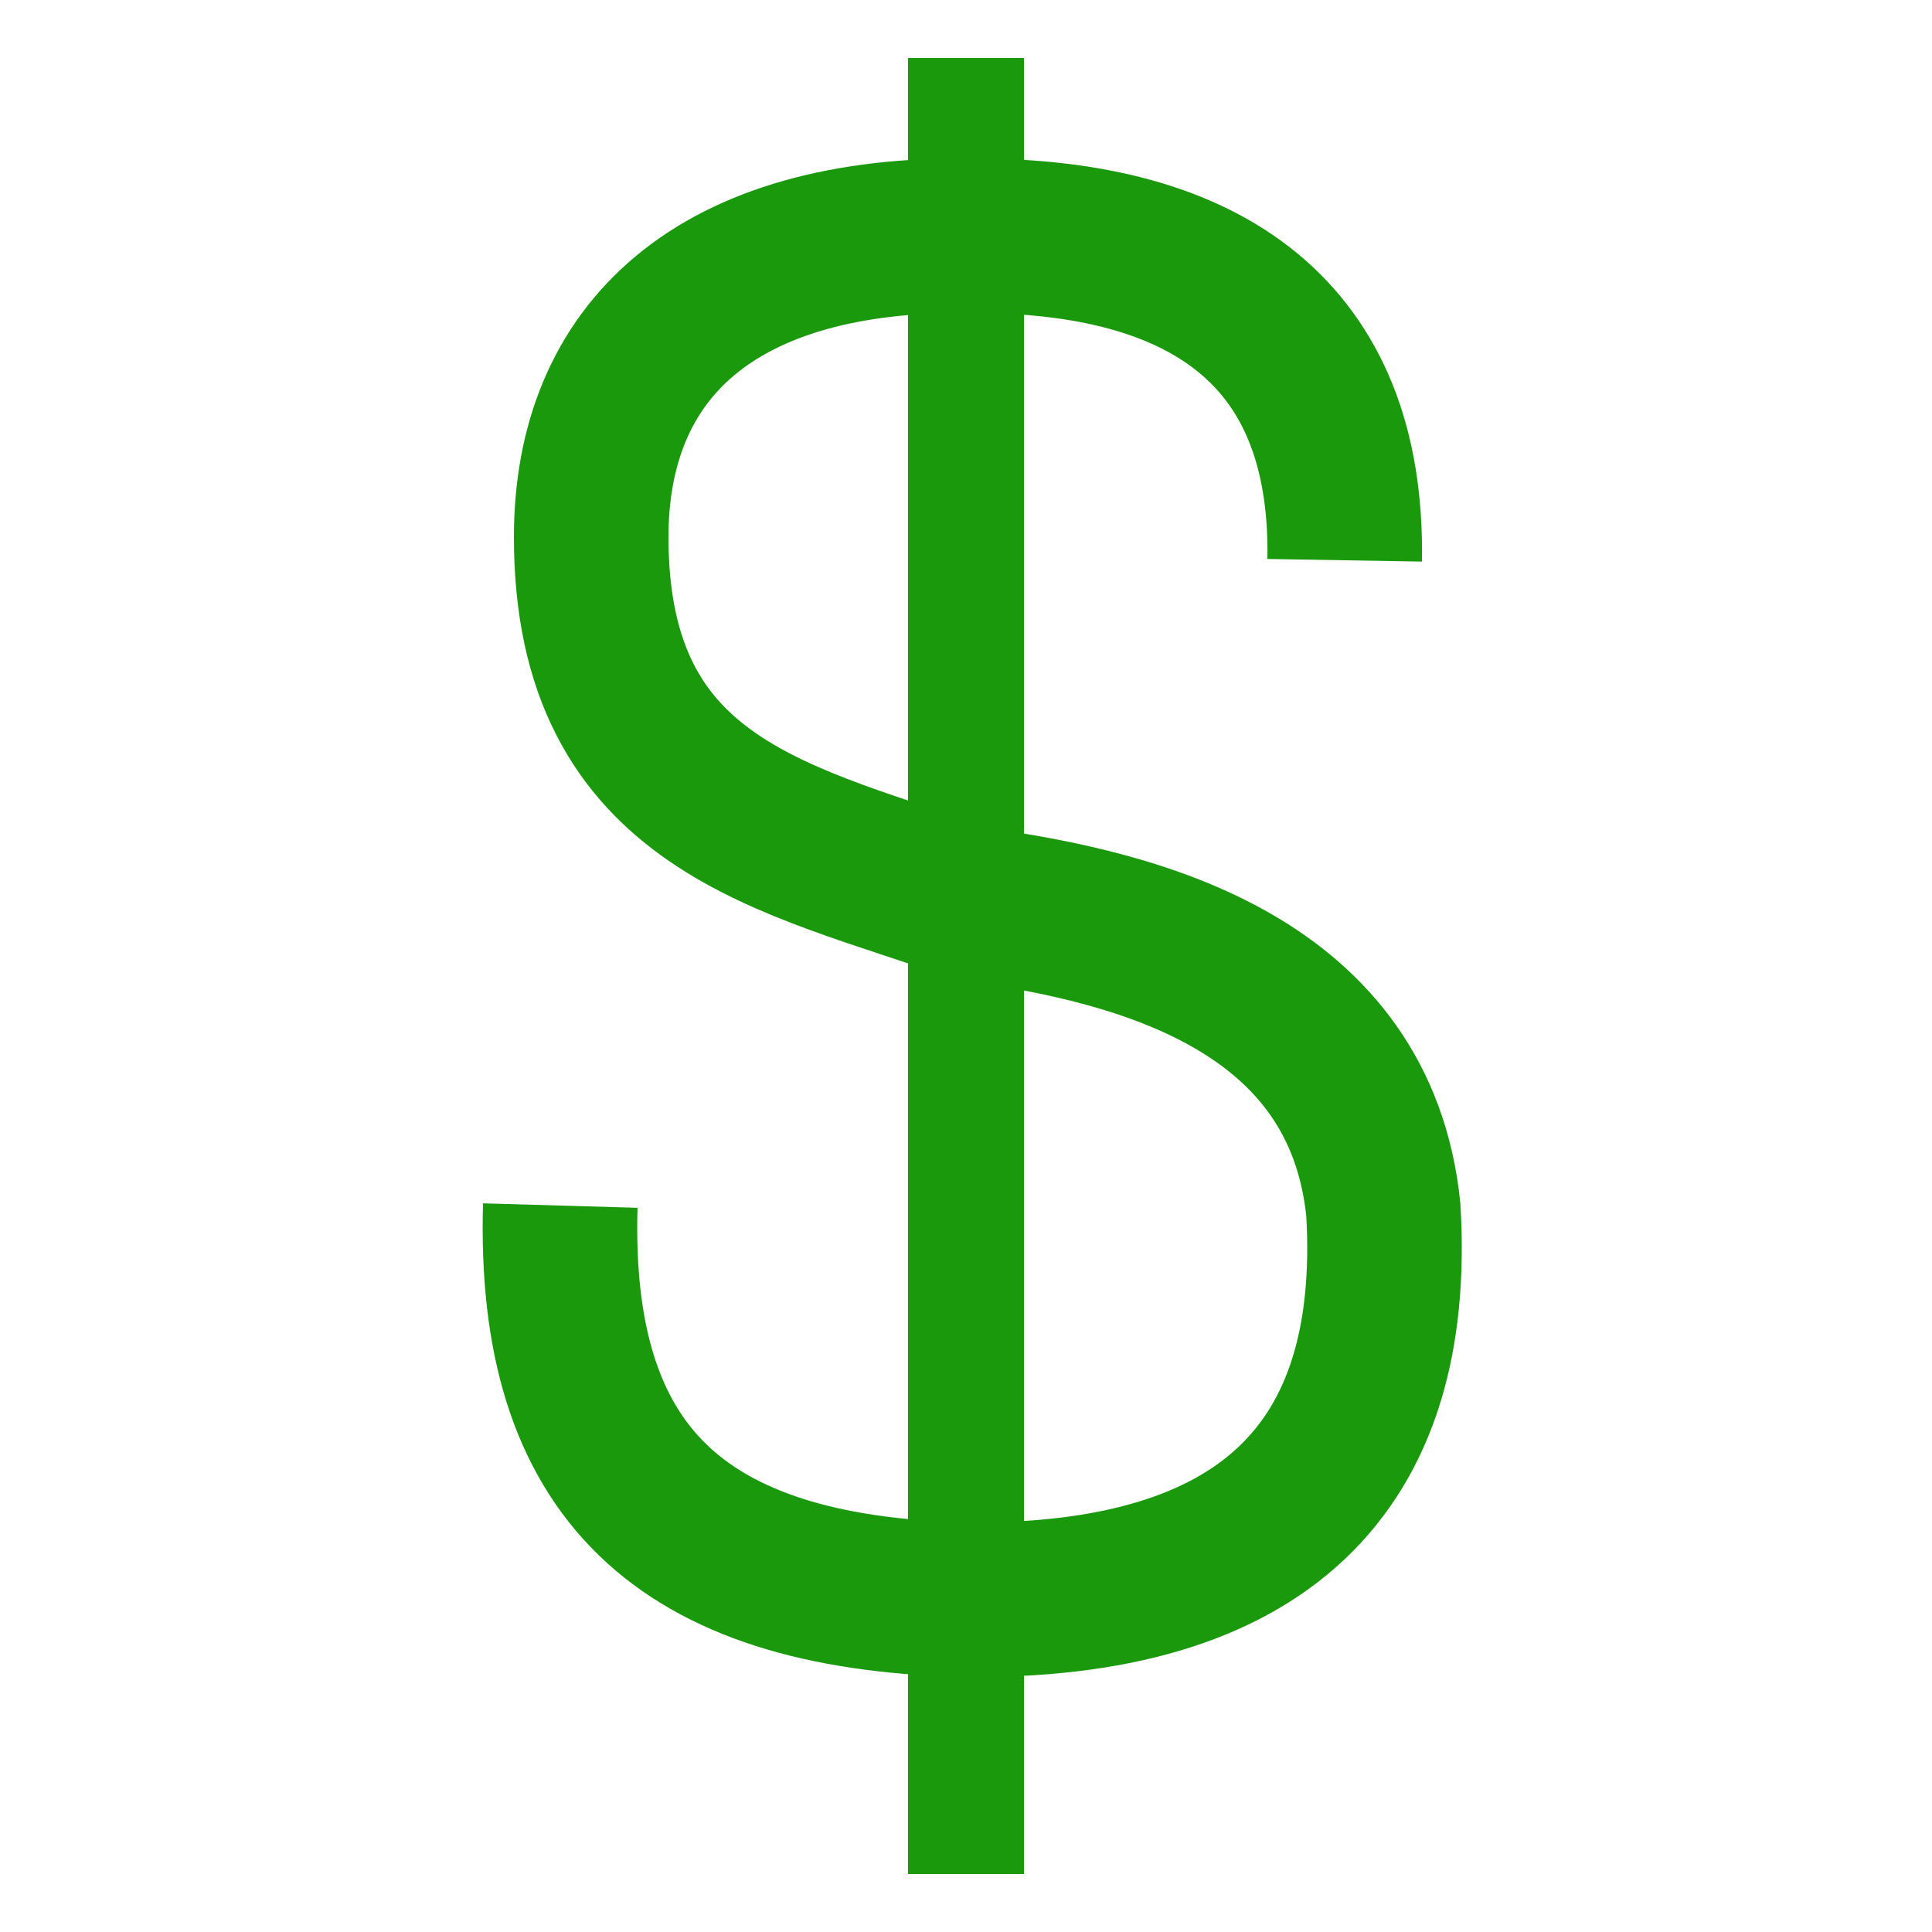
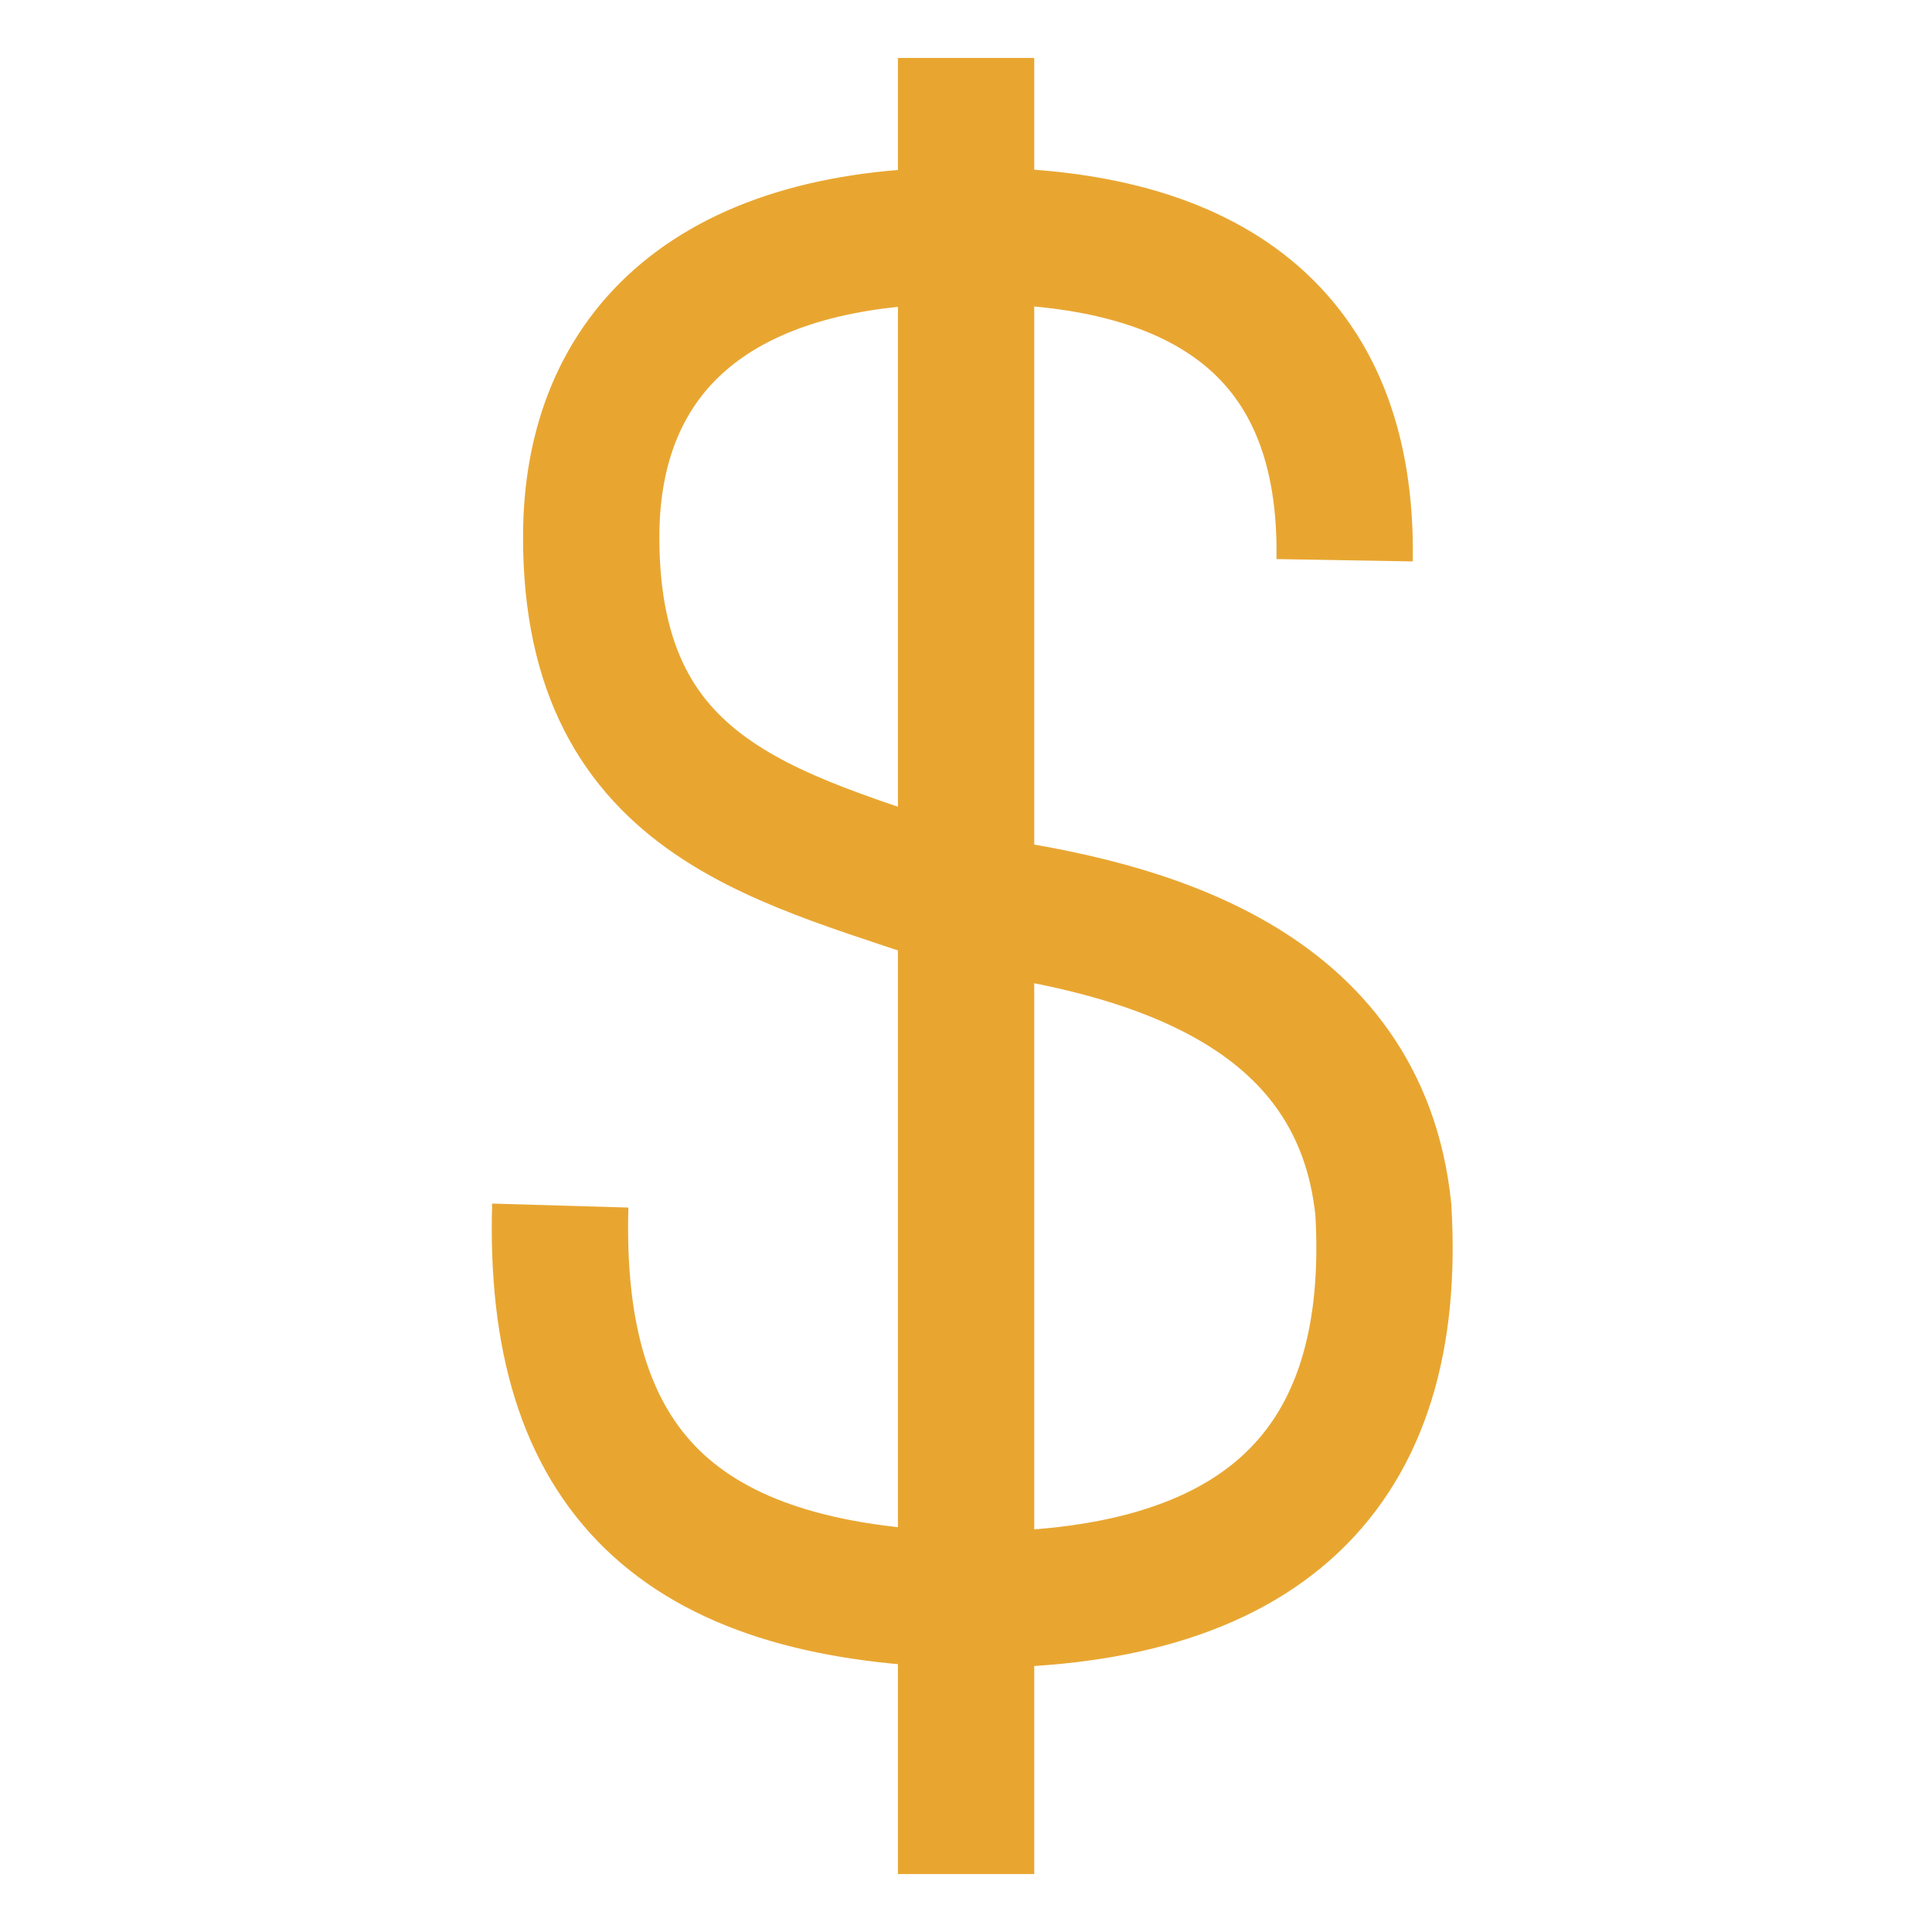
- <svg xmlns="http://www.w3.org/2000/svg" version="1.1" id="图层_1" x="0px" y="0px" viewBox="0 0 500 500" enable-background="new 0 0 500 500" xml:space="preserve">
-   <path fill="none" stroke="#1A990D" stroke-width="40" d="M145,312c-2,69,31,100,104,102c78,1,113-34,109-101c-6-58-62-73-106-79  c-48-17-99-25-99-95c0-48,32-79,99-78c60,0,97,25,96,84" />
-   <path fill="#11A818" stroke="#1A990D" stroke-width="30" d="M250,15v470" />
+ <svg xmlns="http://www.w3.org/2000/svg" version="1.1" id="图层_1" x="0px" y="0px" viewBox="0 0 1417.3 1417.3" enable-background="new 0 0 1417.3 1417.3" xml:space="preserve">
+   <path fill="none" stroke="#E8A631" stroke-width="100" d="M411,884.4c-5.7,195.6,87.9,283.5,294.8,289.1  c221.1,2.8,320.3-96.4,309-286.3c-17-164.4-175.7-206.9-300.5-223.9c-136-48.2-280.6-70.9-280.6-269.3  c0-136.1,90.7-223.9,280.6-221.1c170.1,0,275,70.9,272.1,238.1" />
+   <path fill="none" stroke="#E8A631" stroke-width="100" d="M708.7,42.5v1332.3" />
</svg>
